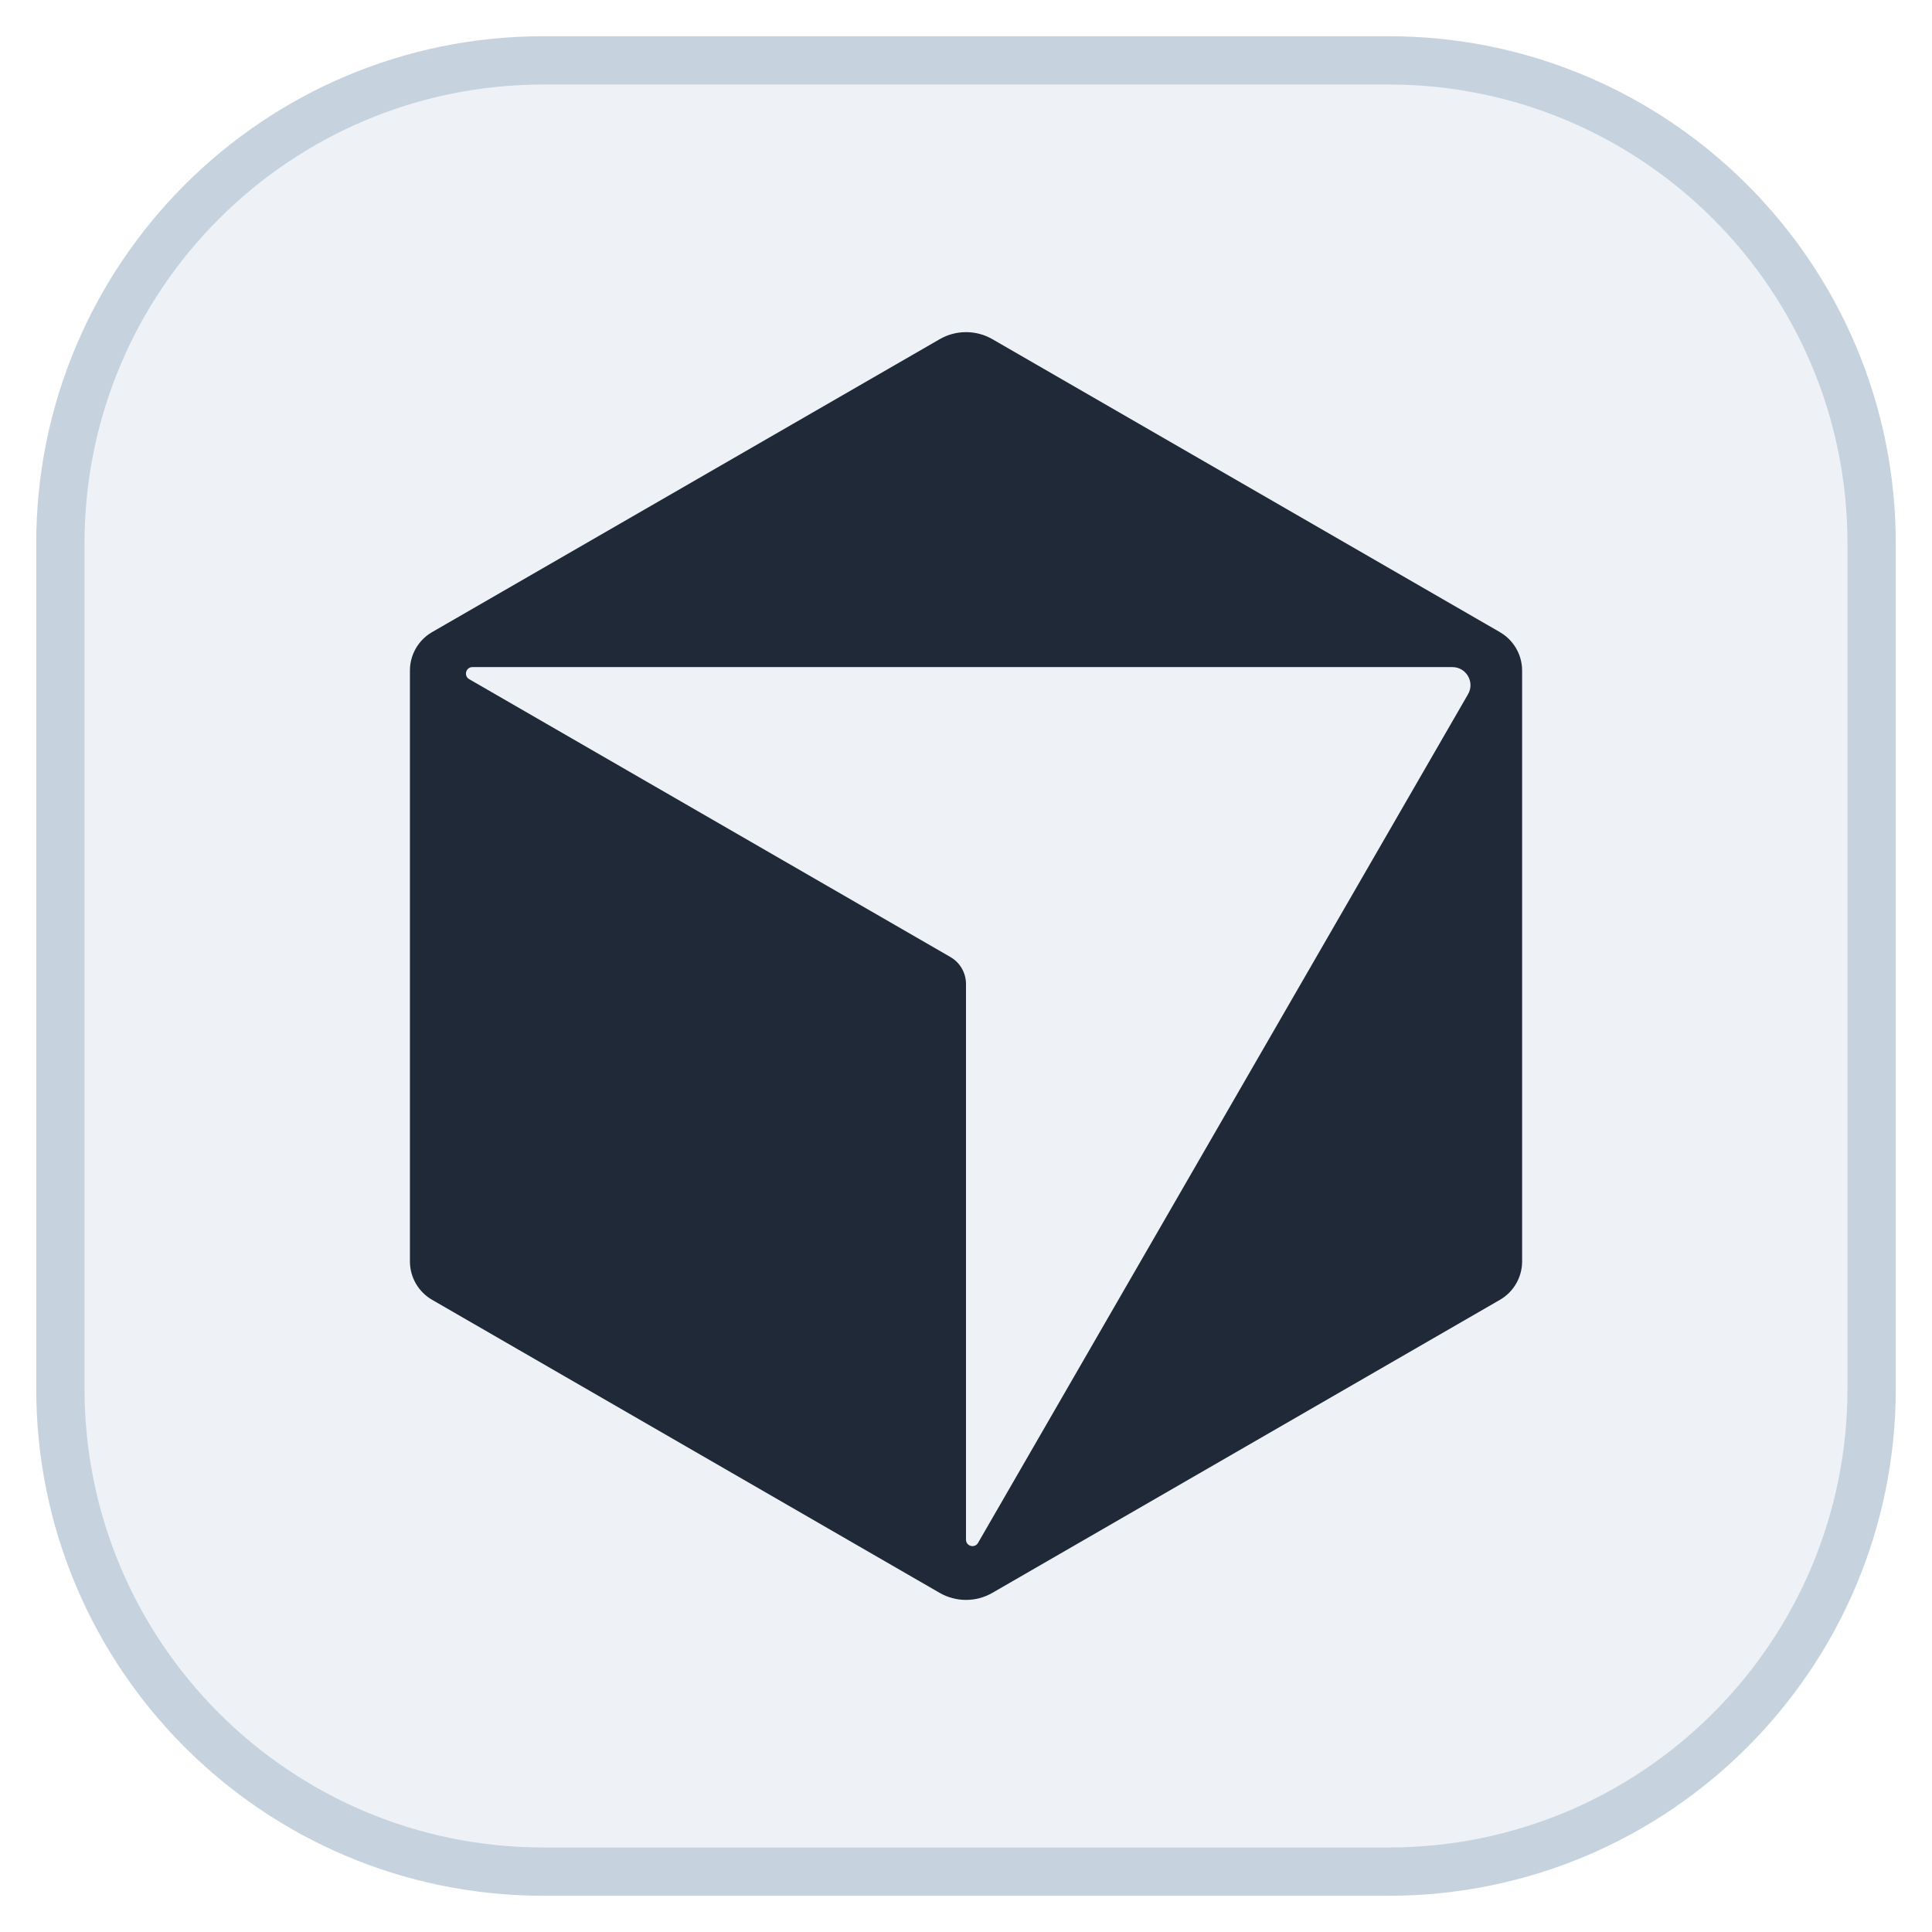
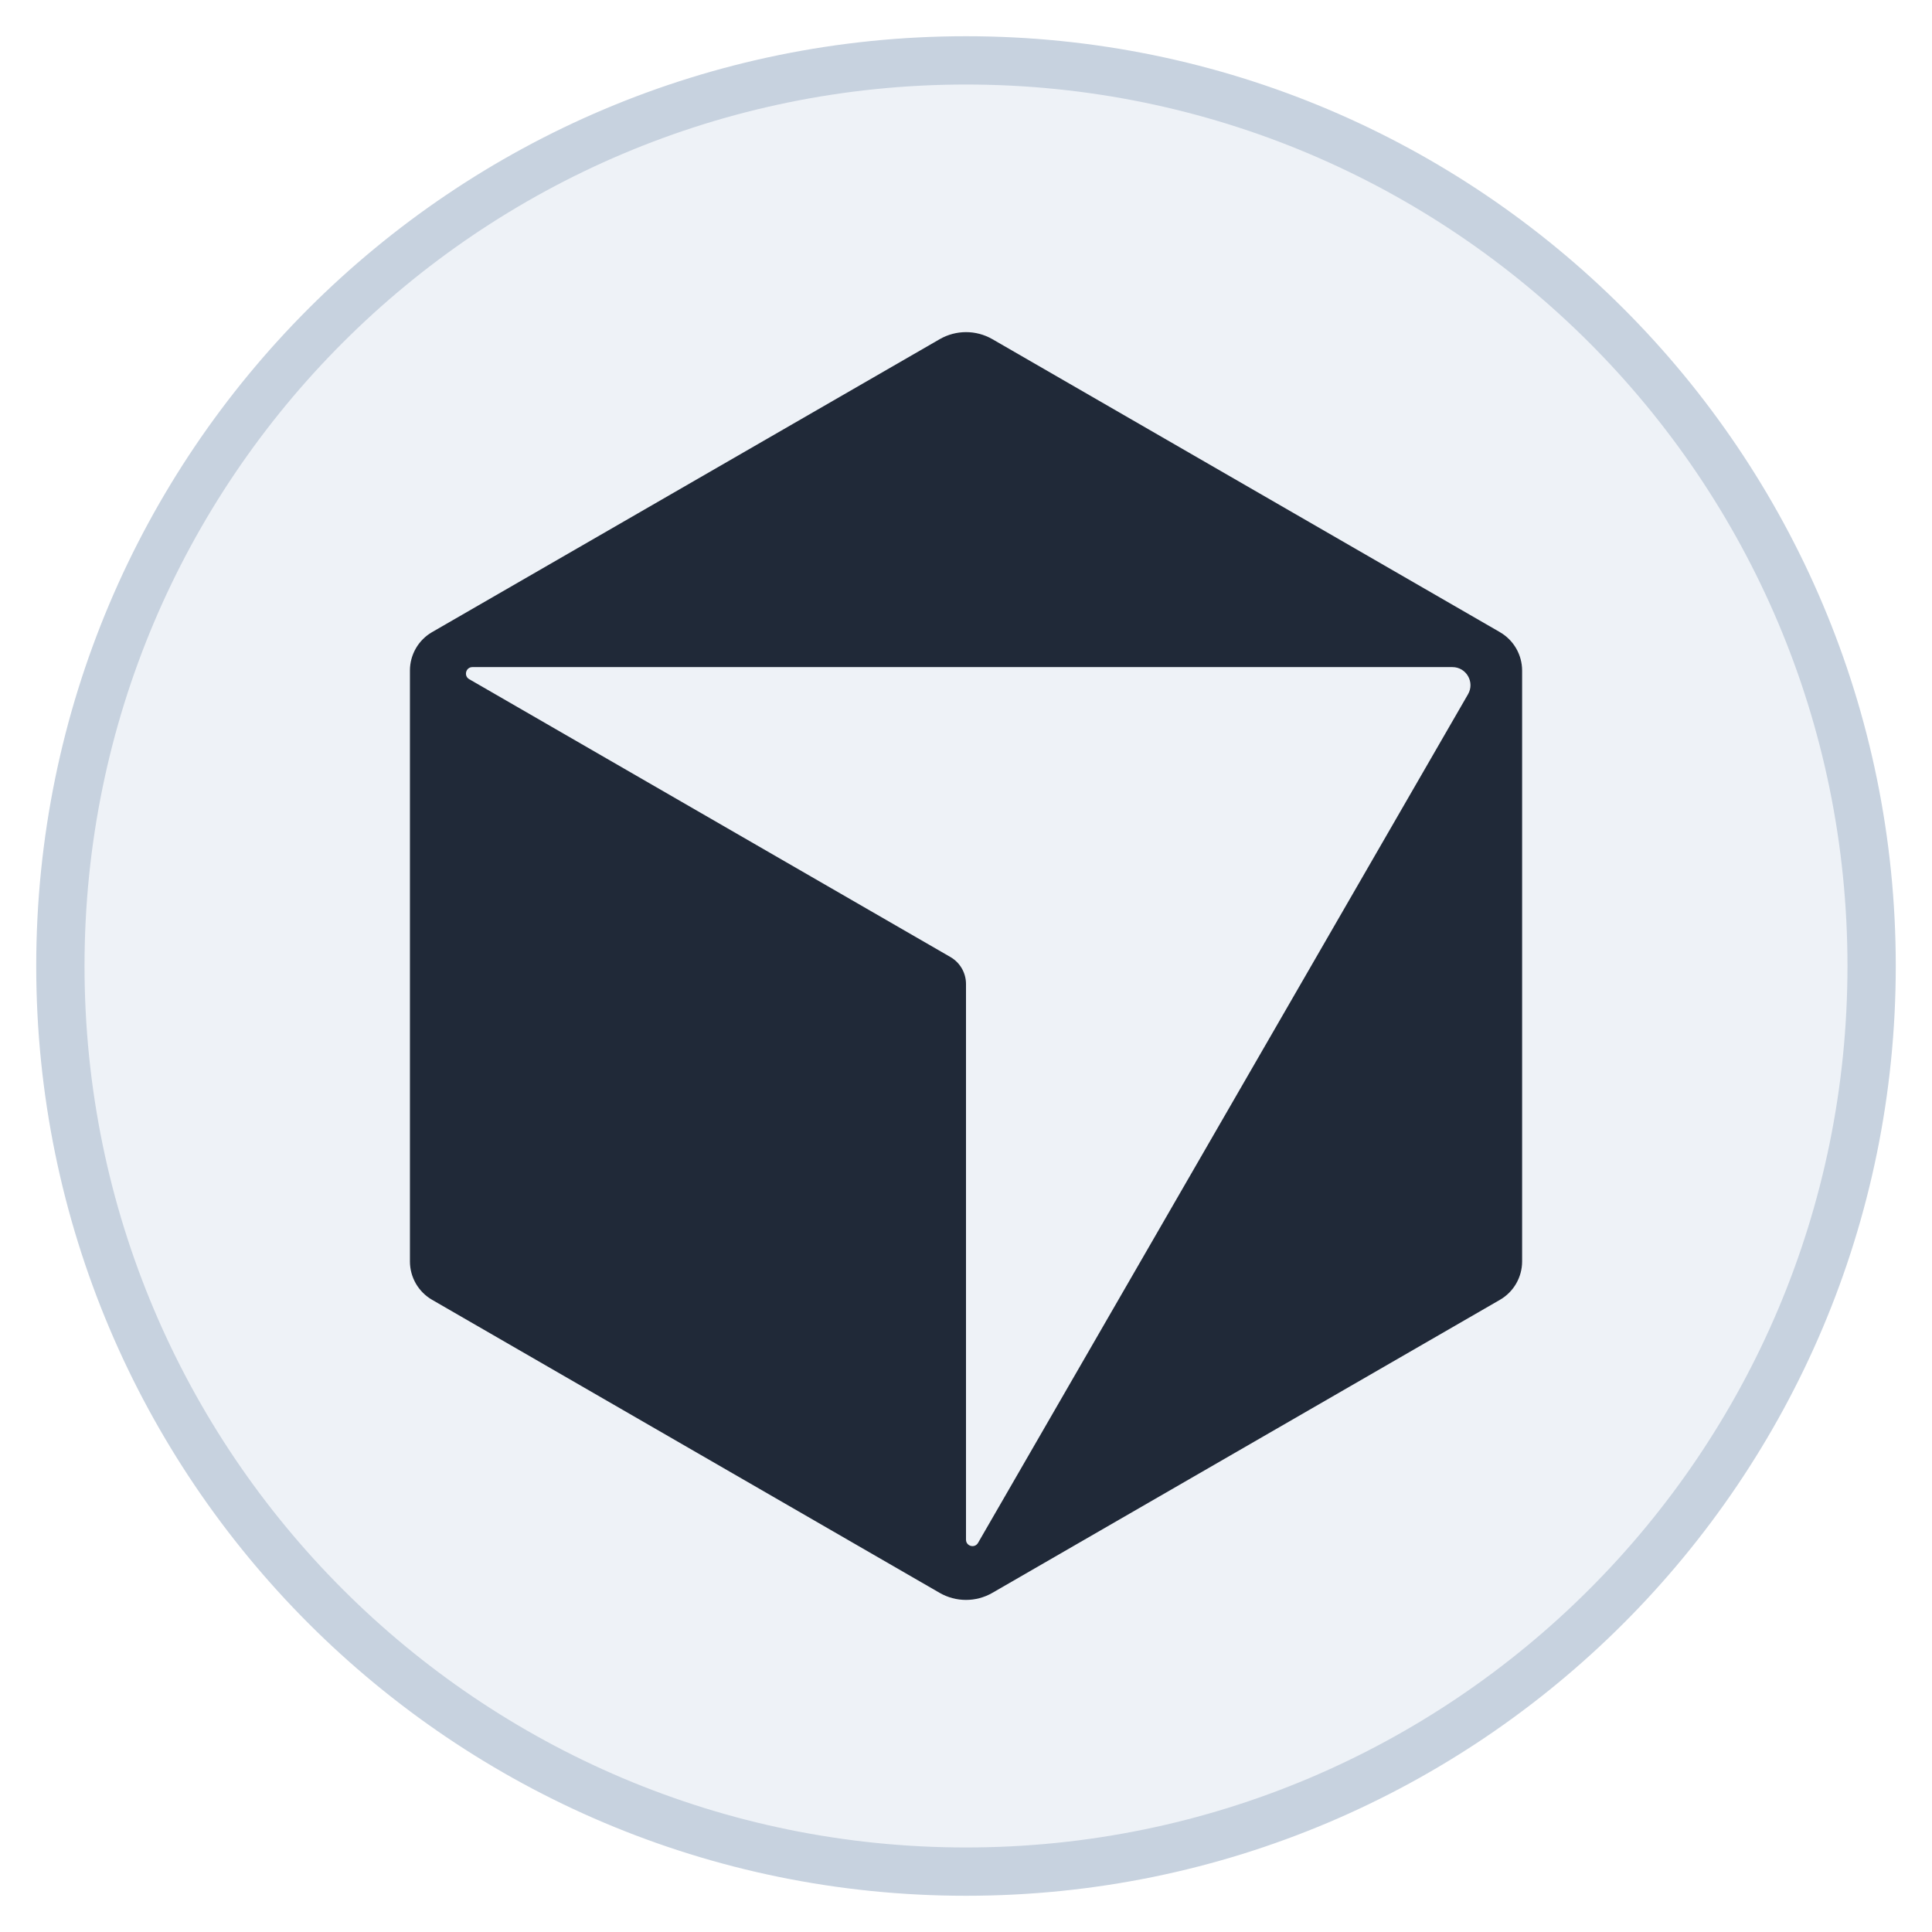
<svg xmlns="http://www.w3.org/2000/svg" viewBox="0 0 32 32">
-   <rect x="1" y="1" width="30" height="30" rx="8" fill="#EEF2F7" stroke="#C7D2DF" stroke-width="0.8" />
+   <circle cx="16" cy="16" r="15" fill="#EEF2F7" stroke="#C7D2DF" stroke-width="0.8" />
  <svg fill="#202938" fill-rule="evenodd" height="21" viewBox="0 0 24 24" width="21" x="5.5" y="5.5" preserveAspectRatio="xMidYMid meet" color="#202938">
    <path d="M22.106 5.68L12.5.135a.998.998 0 00-.998 0L1.893 5.68a.84.84 0 00-.419.726v11.186c0 .3.16.577.42.727l9.607 5.547a.999.999 0 00.998 0l9.608-5.547a.84.84 0 00.42-.727V6.407a.84.84 0 00-.42-.726zm-.603 1.176L12.228 22.92c-.063.108-.228.064-.228-.061V12.34a.59.59 0 00-.295-.51l-9.11-5.26c-.107-.062-.063-.228.062-.228h18.55c.264 0 .428.286.296.514z" />
  </svg>
</svg>
